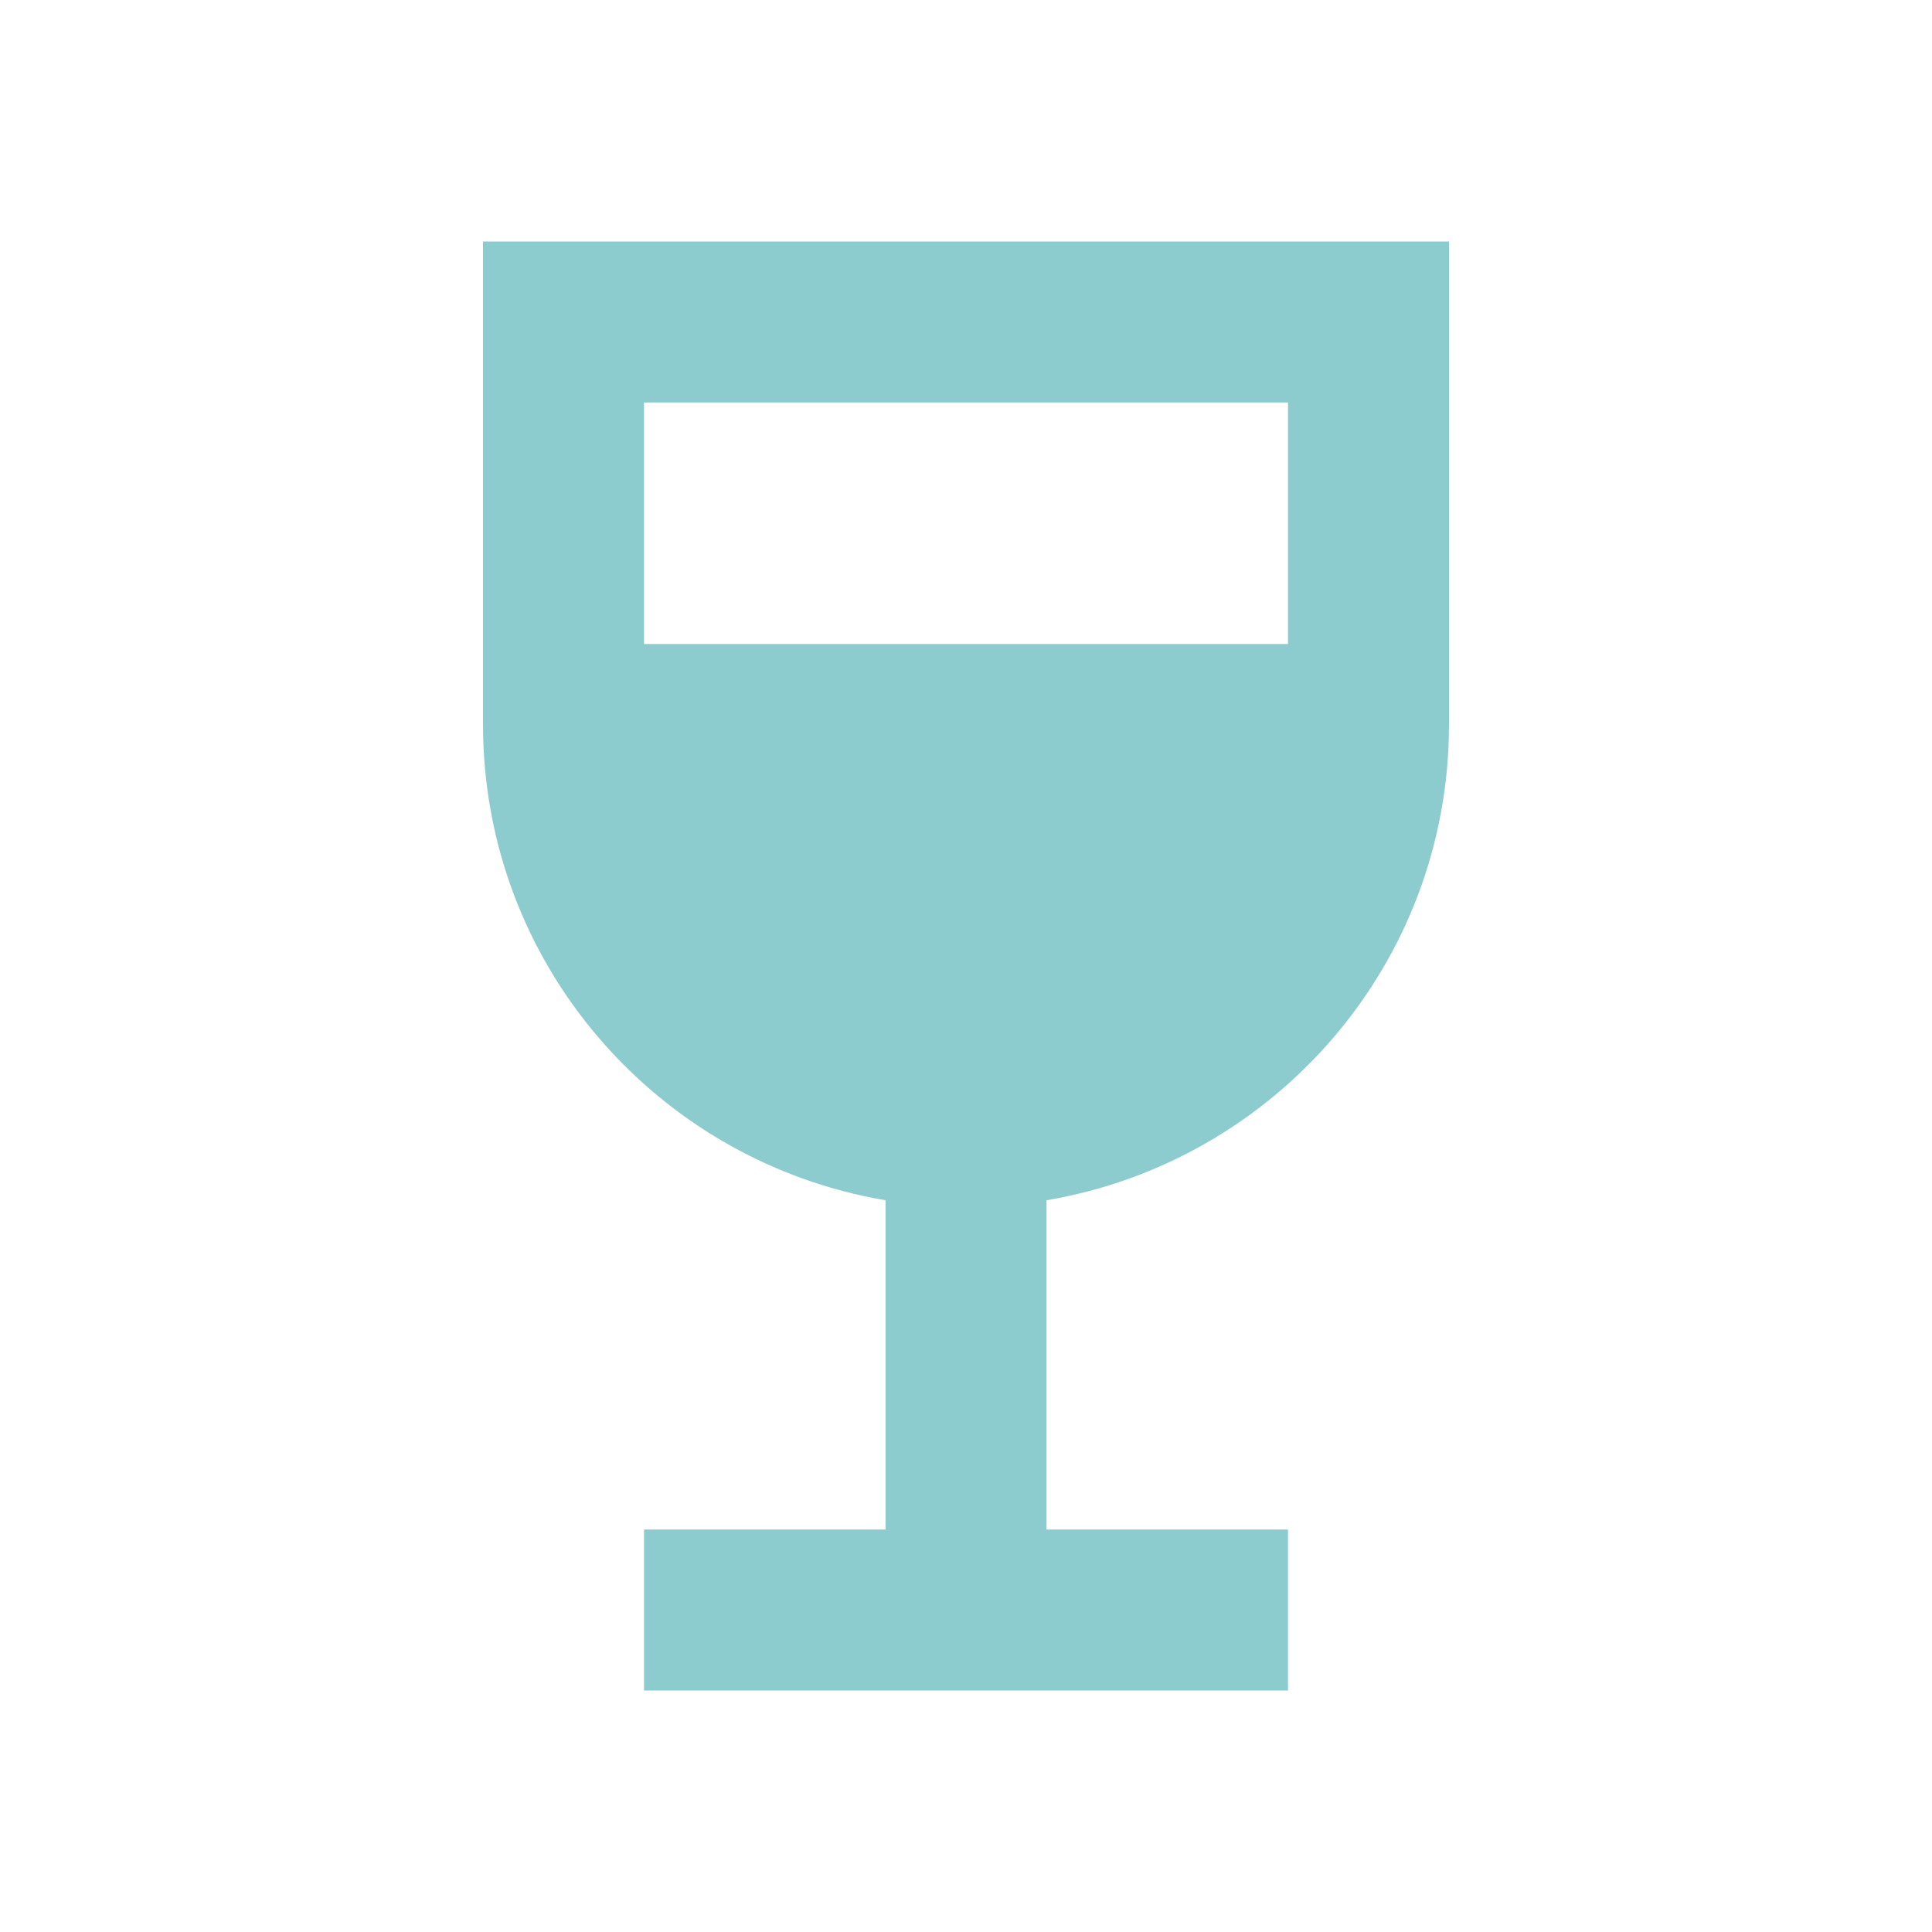
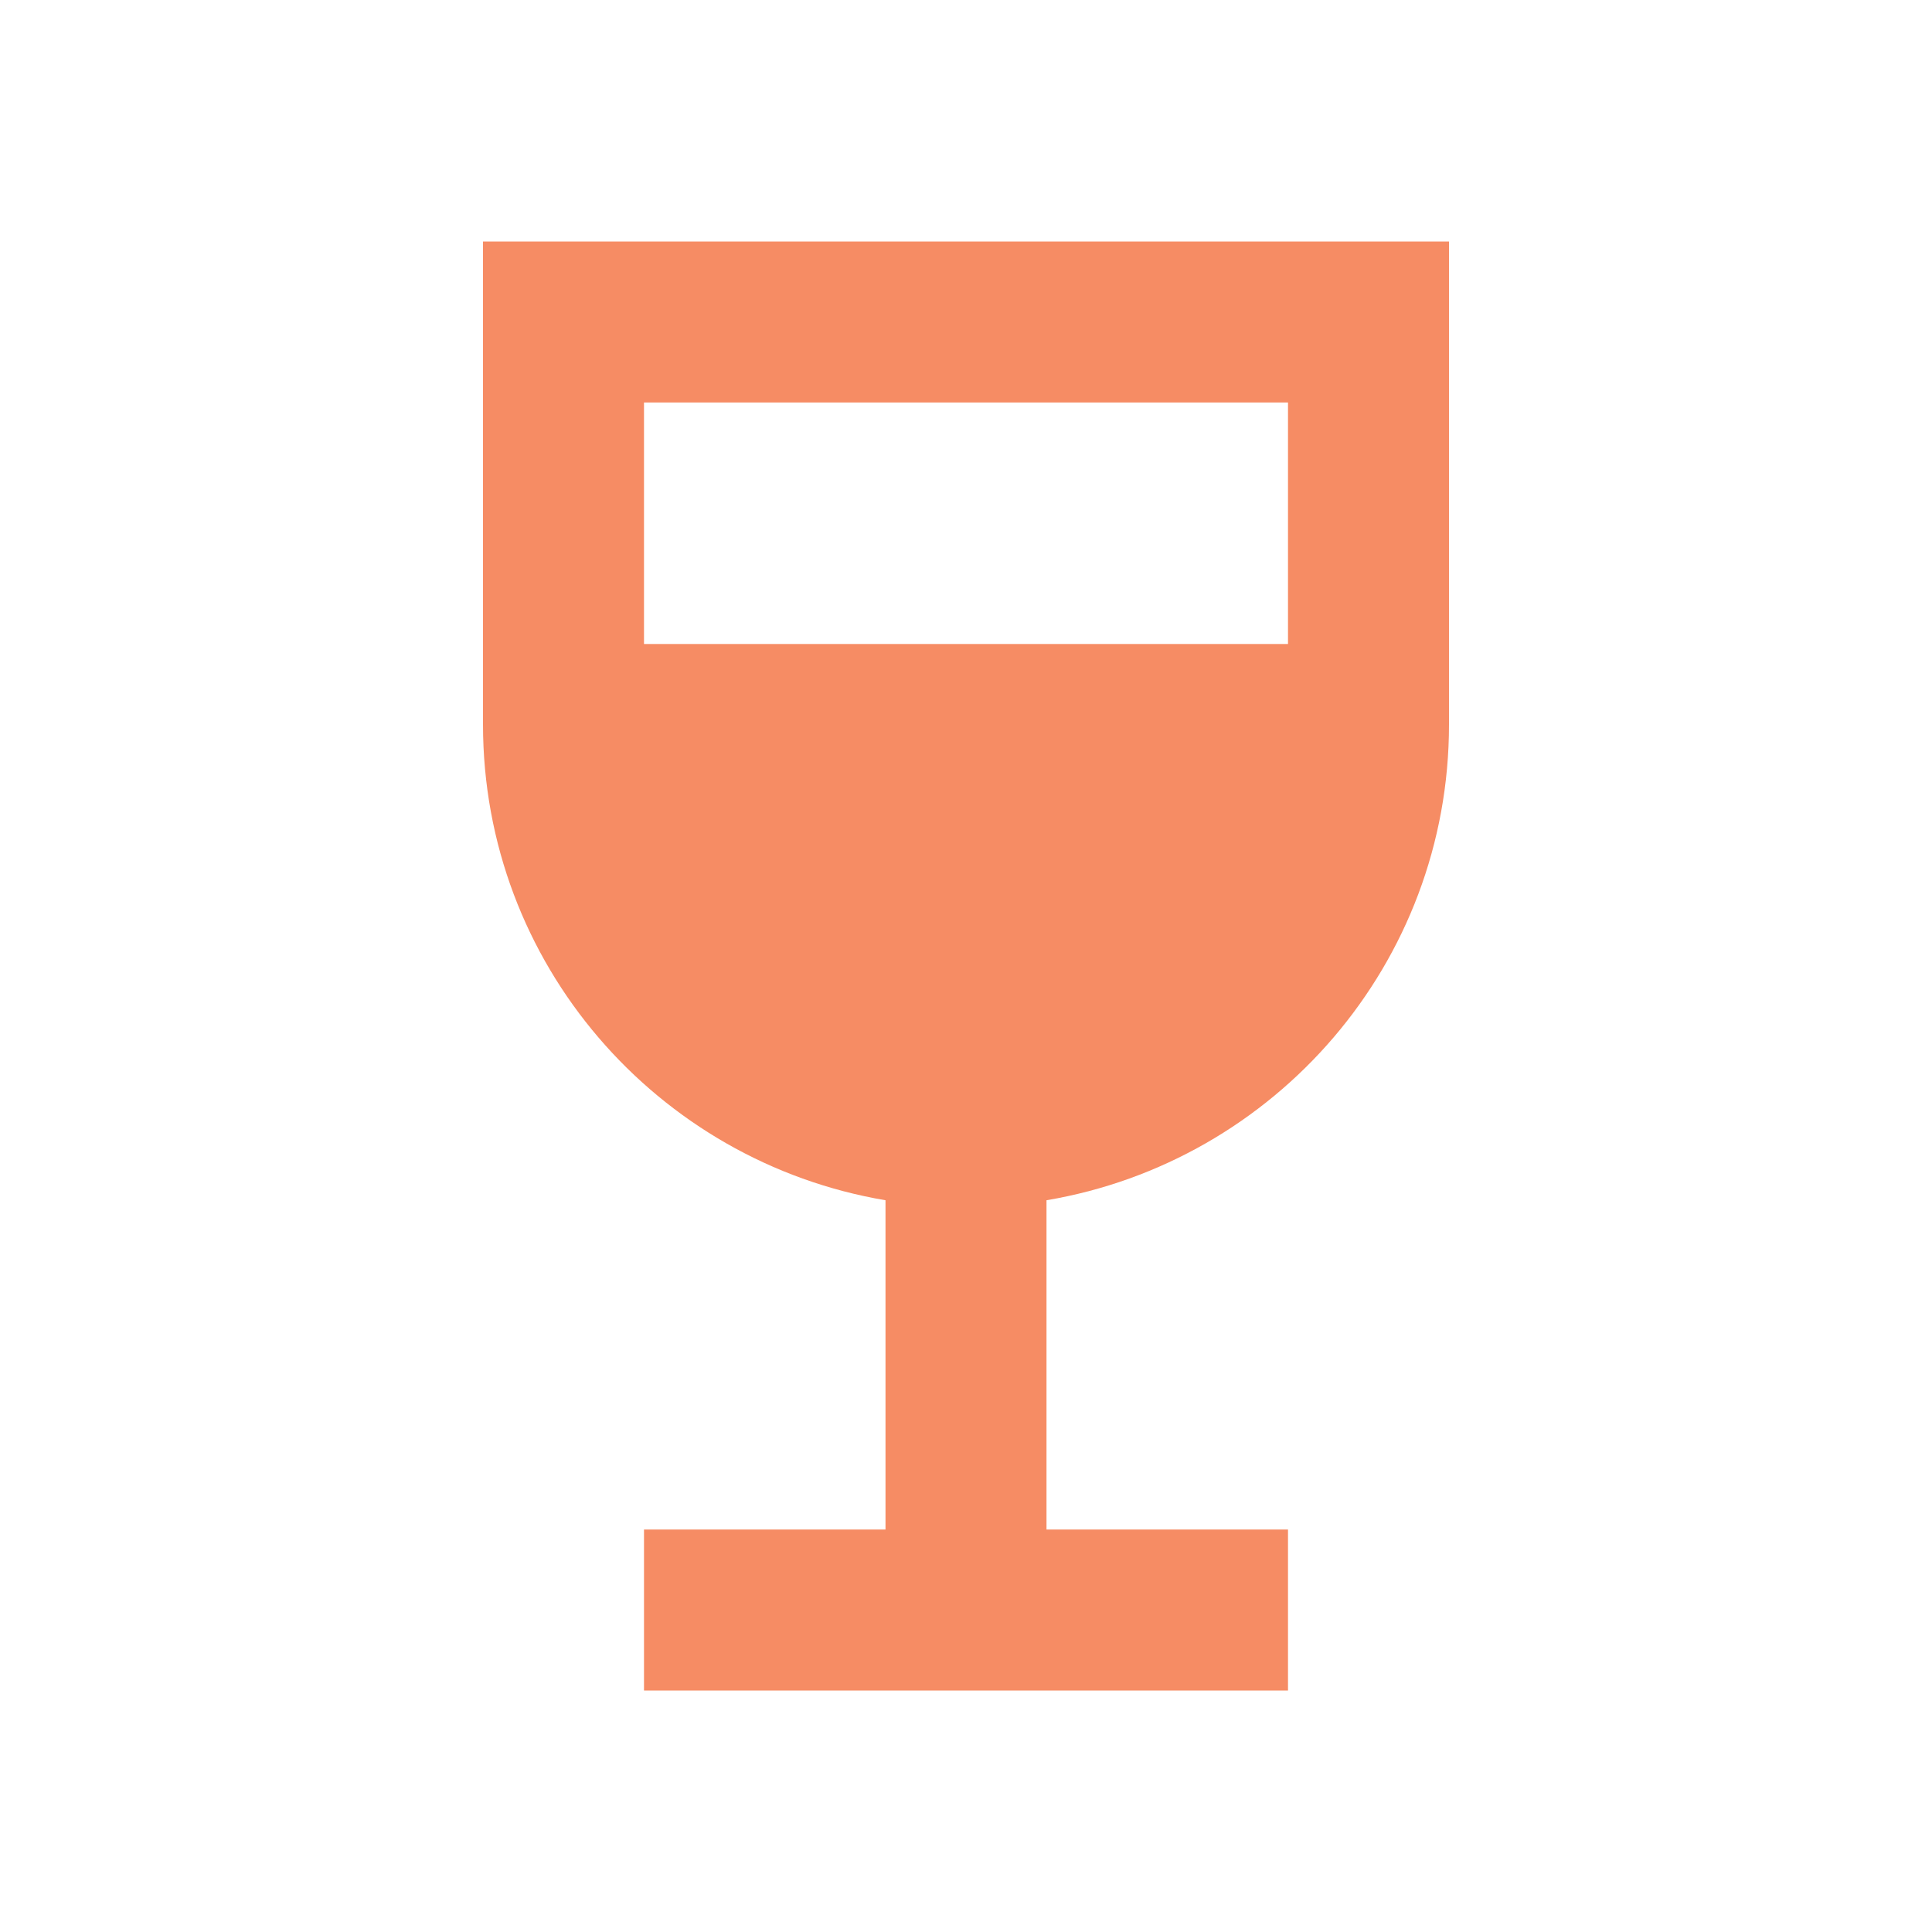
- <svg xmlns="http://www.w3.org/2000/svg" enable-background="new 0 0 24 24" height="54px" viewBox="0 0 24 24" width="54px" fill="#8cccce">
+ <svg xmlns="http://www.w3.org/2000/svg" enable-background="new 0 0 24 24" height="54px" viewBox="0 0 24 24" width="54px" fill="#f68c64">
  <rect fill="none" height="24" width="24" />
  <path d="M6,3l0,6c0,2.97,2.16,5.43,5,5.91V19H8v2h8v-2h-3v-4.09c2.84-0.48,5-2.94,5-5.91l0-6H6z M16,8H8l0-3h8C16,5,16,8,16,8z" />
</svg>
